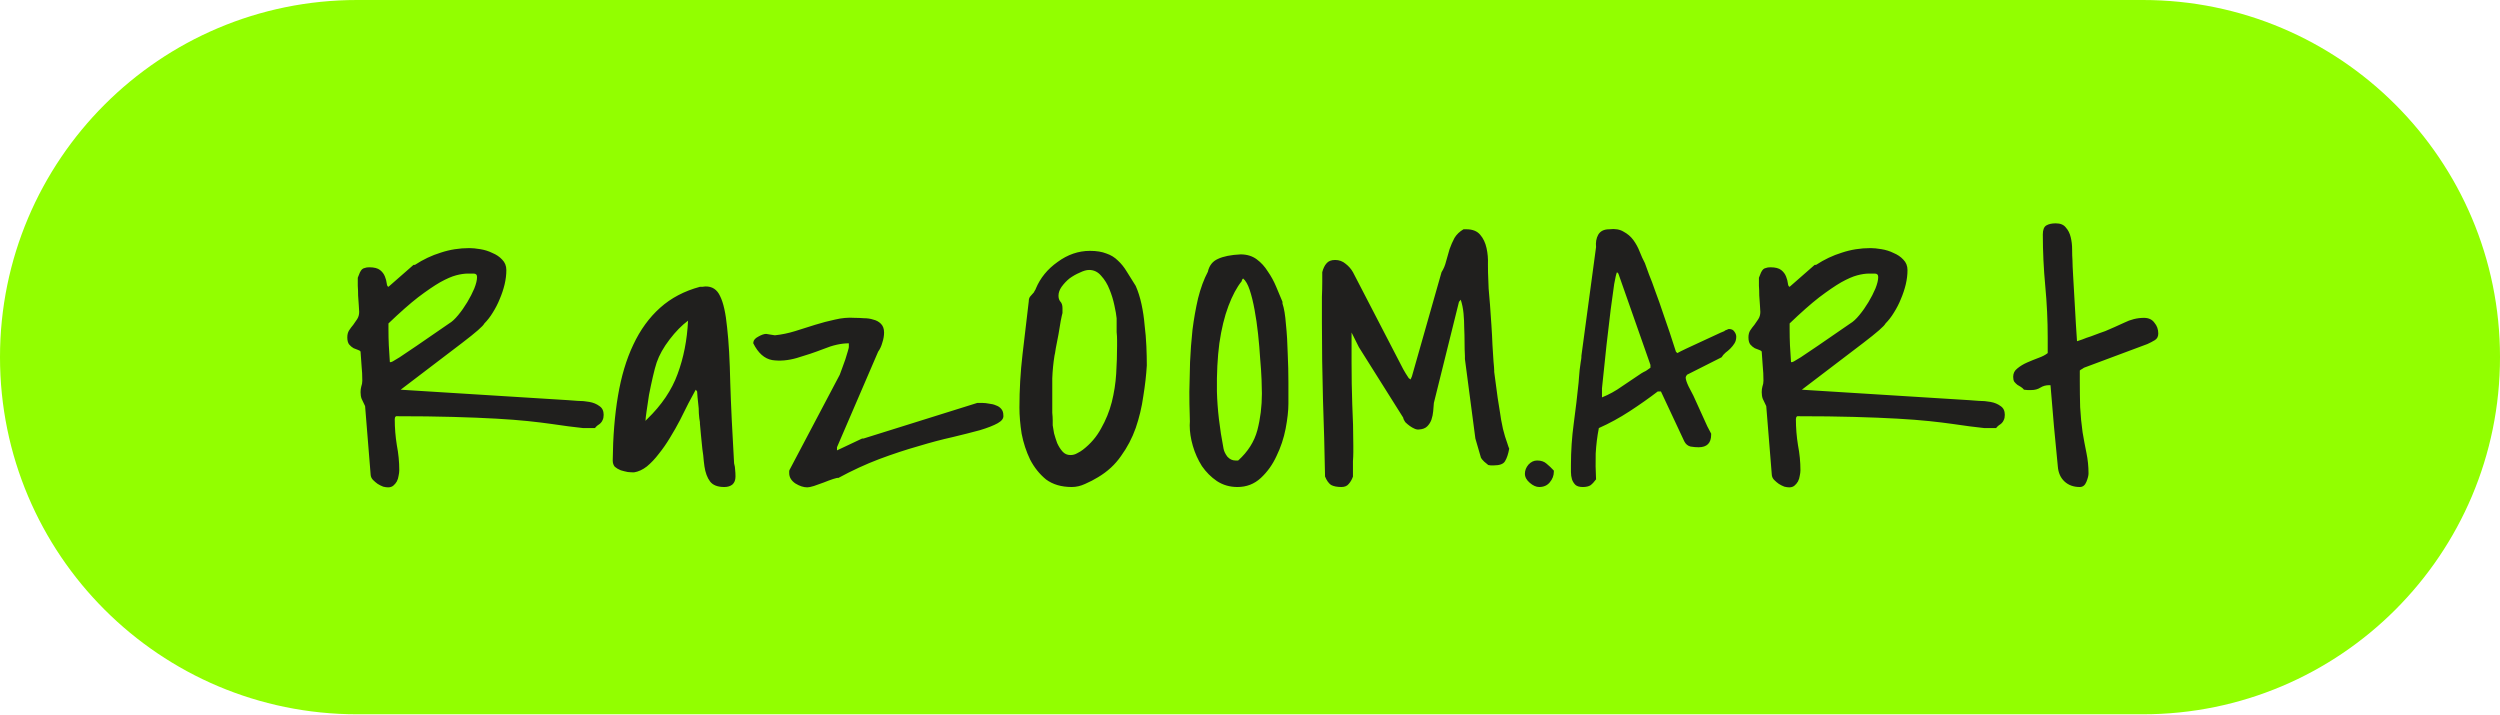
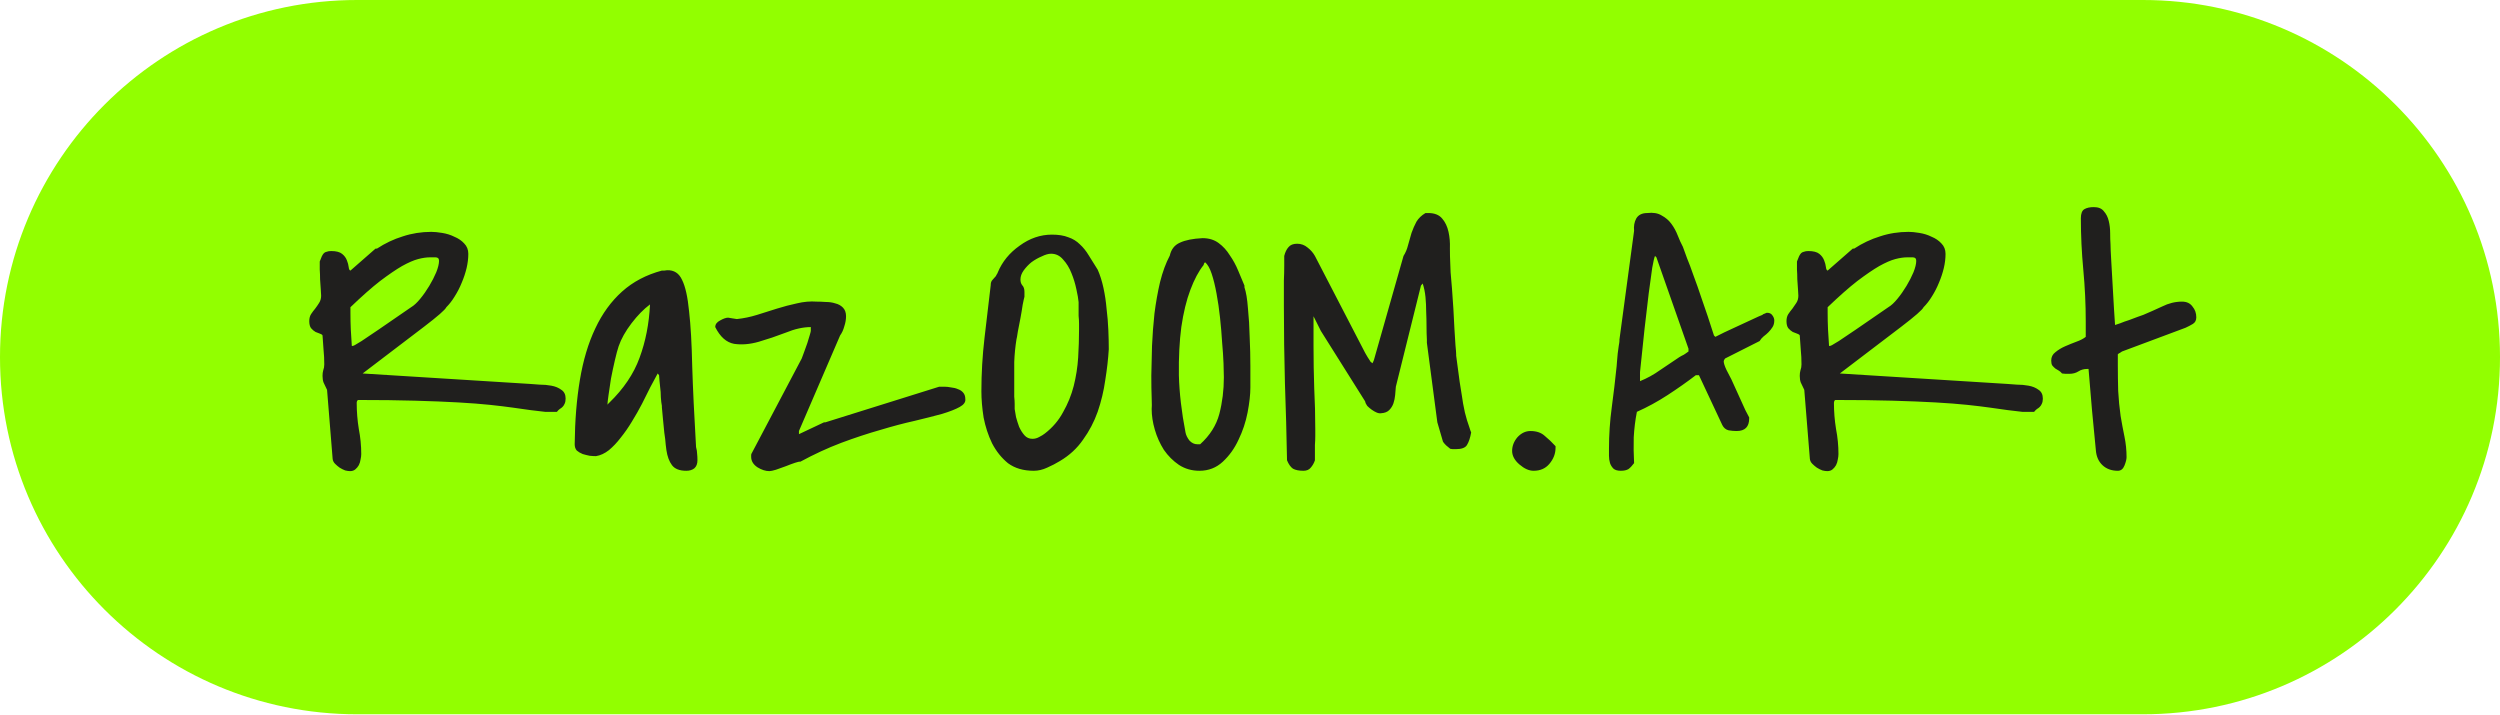
<svg xmlns="http://www.w3.org/2000/svg" width="154" height="44" viewBox="0 0 154 44" fill="none">
  <rect width="154" height="44" rx="22" fill="#92FF00" />
-   <path d="M22.49 25.016C22.404 24.829 22.332 24.679 22.275 24.564C22.232 24.45 22.211 24.314 22.211 24.156C22.211 24.027 22.225 23.913 22.254 23.812C22.297 23.698 22.318 23.576 22.318 23.447C22.318 23.132 22.304 22.838 22.275 22.566C22.261 22.294 22.239 21.994 22.211 21.664C22.196 21.621 22.146 21.585 22.06 21.557C21.974 21.528 21.881 21.492 21.781 21.449C21.681 21.392 21.587 21.313 21.502 21.213C21.43 21.113 21.394 20.969 21.394 20.783C21.394 20.611 21.43 20.468 21.502 20.354C21.587 20.225 21.674 20.11 21.759 20.01C21.845 19.895 21.924 19.781 21.996 19.666C22.082 19.537 22.125 19.387 22.125 19.215C22.125 19.143 22.117 19.014 22.103 18.828C22.089 18.628 22.075 18.42 22.06 18.205C22.06 17.99 22.053 17.79 22.039 17.604C22.039 17.403 22.039 17.267 22.039 17.195V17.152V17.109C22.096 16.98 22.139 16.873 22.168 16.787C22.211 16.701 22.254 16.637 22.297 16.594C22.34 16.551 22.397 16.522 22.468 16.508C22.54 16.479 22.633 16.465 22.748 16.465C23.049 16.465 23.27 16.522 23.414 16.637C23.557 16.751 23.657 16.887 23.715 17.045C23.772 17.188 23.808 17.324 23.822 17.453C23.836 17.582 23.872 17.654 23.929 17.668L25.476 16.314H25.562C26.064 15.985 26.593 15.734 27.152 15.562C27.711 15.376 28.298 15.283 28.914 15.283C29.1 15.283 29.322 15.305 29.58 15.348C29.852 15.391 30.102 15.469 30.332 15.584C30.575 15.684 30.776 15.82 30.933 15.992C31.105 16.164 31.191 16.379 31.191 16.637C31.191 16.923 31.155 17.217 31.084 17.518C31.012 17.818 30.912 18.119 30.783 18.42C30.668 18.706 30.525 18.986 30.353 19.258C30.196 19.516 30.024 19.738 29.837 19.924C29.766 20.081 29.308 20.482 28.462 21.127C27.617 21.771 26.357 22.731 24.681 24.006L34.994 24.65C35.137 24.665 35.33 24.679 35.574 24.693C35.832 24.693 36.075 24.715 36.304 24.758C36.548 24.801 36.755 24.887 36.927 25.016C37.099 25.13 37.185 25.309 37.185 25.553C37.185 25.682 37.164 25.789 37.121 25.875C37.092 25.947 37.049 26.011 36.992 26.068C36.949 26.111 36.892 26.154 36.82 26.197C36.763 26.24 36.705 26.297 36.648 26.369H36.283H35.918C35.631 26.34 35.33 26.305 35.015 26.262C34.715 26.219 34.356 26.169 33.941 26.111C33.54 26.054 33.067 25.997 32.523 25.939C31.979 25.882 31.327 25.832 30.568 25.789C29.809 25.746 28.921 25.71 27.904 25.682C26.901 25.653 25.734 25.639 24.402 25.639C24.388 25.639 24.366 25.66 24.337 25.703C24.323 25.746 24.316 25.782 24.316 25.811C24.316 26.355 24.359 26.892 24.445 27.422C24.545 27.938 24.595 28.453 24.595 28.969C24.595 29.069 24.581 29.184 24.552 29.312C24.538 29.427 24.502 29.542 24.445 29.656C24.388 29.756 24.316 29.842 24.23 29.914C24.144 29.986 24.037 30.021 23.908 30.021C23.822 30.021 23.722 30.007 23.607 29.979C23.492 29.936 23.378 29.878 23.263 29.807C23.163 29.735 23.07 29.656 22.984 29.57C22.898 29.484 22.848 29.384 22.834 29.27L22.49 25.016ZM23.929 20.268C23.929 20.626 23.936 20.962 23.951 21.277C23.965 21.592 23.987 21.936 24.015 22.309H24.08C24.094 22.309 24.13 22.294 24.187 22.266C24.244 22.237 24.388 22.151 24.617 22.008C24.846 21.85 25.197 21.614 25.67 21.299C26.142 20.969 26.808 20.511 27.668 19.924C27.84 19.824 28.026 19.652 28.226 19.408C28.427 19.165 28.613 18.9 28.785 18.613C28.957 18.327 29.1 18.047 29.215 17.775C29.329 17.489 29.386 17.253 29.386 17.066C29.386 16.923 29.315 16.852 29.172 16.852C29.043 16.852 28.928 16.852 28.828 16.852C28.613 16.852 28.369 16.887 28.097 16.959C27.825 17.031 27.496 17.174 27.109 17.389C26.737 17.604 26.285 17.912 25.756 18.312C25.24 18.713 24.631 19.251 23.929 19.924V20.268ZM42.857 24.006C42.728 24.235 42.578 24.514 42.406 24.844C42.248 25.159 42.077 25.503 41.89 25.875C41.704 26.233 41.496 26.598 41.267 26.971C41.052 27.329 40.823 27.658 40.58 27.959C40.351 28.26 40.107 28.518 39.849 28.732C39.591 28.933 39.327 29.055 39.054 29.098C38.94 29.098 38.811 29.09 38.668 29.076C38.524 29.047 38.381 29.012 38.238 28.969C38.095 28.912 37.973 28.84 37.873 28.754C37.787 28.654 37.744 28.525 37.744 28.367C37.758 26.906 37.865 25.581 38.066 24.393C38.267 23.189 38.582 22.137 39.011 21.234C39.441 20.318 39.992 19.559 40.666 18.957C41.339 18.355 42.155 17.926 43.115 17.668C43.144 17.668 43.194 17.668 43.265 17.668C43.351 17.654 43.408 17.646 43.437 17.646C43.867 17.632 44.175 17.833 44.361 18.248C44.562 18.649 44.705 19.294 44.791 20.182C44.891 21.055 44.955 22.187 44.984 23.576C45.027 24.951 45.106 26.605 45.22 28.539C45.263 28.697 45.285 28.833 45.285 28.947C45.299 29.062 45.306 29.198 45.306 29.355C45.306 29.57 45.242 29.735 45.113 29.85C44.984 29.95 44.819 30 44.619 30C44.203 30 43.91 29.885 43.738 29.656C43.566 29.427 43.452 29.119 43.394 28.732C43.394 28.718 43.38 28.604 43.351 28.389C43.337 28.174 43.308 27.93 43.265 27.658C43.237 27.372 43.208 27.085 43.179 26.799C43.151 26.512 43.129 26.276 43.115 26.09V26.004C43.086 25.861 43.065 25.682 43.05 25.467C43.05 25.252 43.036 25.044 43.008 24.844C42.979 24.6 42.957 24.357 42.943 24.113L42.857 24.006ZM42.384 19.752C41.998 20.038 41.618 20.425 41.246 20.912C40.873 21.399 40.608 21.872 40.451 22.33C40.379 22.545 40.3 22.838 40.215 23.211C40.129 23.583 40.05 23.956 39.978 24.328C39.921 24.686 39.871 25.023 39.828 25.338C39.785 25.639 39.763 25.832 39.763 25.918C39.778 25.918 39.792 25.904 39.806 25.875C39.835 25.846 39.856 25.825 39.871 25.811C40.759 24.951 41.382 24.027 41.74 23.039C42.112 22.037 42.327 20.941 42.384 19.752ZM48.615 29.141C48.615 29.112 48.615 29.069 48.615 29.012C48.629 28.954 48.644 28.919 48.658 28.904L51.73 23.082C51.773 22.982 51.823 22.846 51.88 22.674C51.952 22.488 52.017 22.309 52.074 22.137C52.131 21.951 52.181 21.786 52.224 21.643C52.267 21.499 52.289 21.413 52.289 21.385V21.148C51.816 21.148 51.3 21.263 50.742 21.492C50.183 21.707 49.632 21.893 49.087 22.051C48.543 22.208 48.035 22.251 47.562 22.18C47.09 22.094 46.703 21.75 46.402 21.148C46.402 20.977 46.502 20.84 46.703 20.74C46.903 20.626 47.068 20.568 47.197 20.568C47.226 20.568 47.312 20.583 47.455 20.611C47.612 20.64 47.705 20.654 47.734 20.654C48.149 20.611 48.565 20.525 48.98 20.396C49.395 20.268 49.804 20.139 50.205 20.01C50.62 19.881 51.028 19.773 51.429 19.688C51.845 19.587 52.253 19.551 52.654 19.58C52.826 19.58 53.012 19.587 53.212 19.602C53.427 19.602 53.621 19.63 53.793 19.688C53.979 19.73 54.136 19.816 54.265 19.945C54.394 20.074 54.459 20.253 54.459 20.482C54.459 20.683 54.423 20.891 54.351 21.105C54.294 21.32 54.208 21.506 54.093 21.664L51.558 27.551V27.744L53.105 27.014H53.191L60.195 24.822H60.539C60.653 24.822 60.782 24.837 60.925 24.865C61.083 24.88 61.226 24.915 61.355 24.973C61.484 25.016 61.591 25.087 61.677 25.188C61.763 25.288 61.806 25.417 61.806 25.574C61.835 25.76 61.72 25.925 61.462 26.068C61.205 26.212 60.84 26.355 60.367 26.498C59.894 26.627 59.328 26.77 58.67 26.928C58.025 27.071 57.323 27.257 56.564 27.486C55.805 27.701 55.003 27.966 54.158 28.281C53.327 28.596 52.489 28.983 51.644 29.441C51.601 29.427 51.494 29.449 51.322 29.506C51.15 29.563 50.957 29.635 50.742 29.721C50.541 29.792 50.341 29.864 50.14 29.936C49.954 29.993 49.818 30.021 49.732 30.021C49.503 30.021 49.259 29.943 49.002 29.785C48.744 29.613 48.615 29.398 48.615 29.141ZM62.797 25.105C62.797 24.012 62.86 22.918 62.988 21.824C63.115 20.712 63.243 19.628 63.371 18.57C63.371 18.424 63.407 18.315 63.48 18.242C63.553 18.169 63.626 18.087 63.699 17.996C63.699 17.978 63.717 17.941 63.754 17.887C63.79 17.832 63.808 17.796 63.808 17.777C64.082 17.121 64.528 16.574 65.148 16.137C65.768 15.681 66.433 15.453 67.144 15.453C67.545 15.453 67.882 15.508 68.156 15.617C68.429 15.708 68.666 15.854 68.867 16.055C69.067 16.237 69.25 16.465 69.414 16.738C69.578 16.994 69.76 17.285 69.961 17.613C70.106 17.941 70.225 18.315 70.316 18.734C70.407 19.154 70.471 19.582 70.507 20.02C70.562 20.457 70.599 20.895 70.617 21.332C70.635 21.751 70.644 22.143 70.644 22.508C70.608 23.109 70.535 23.747 70.425 24.422C70.334 25.078 70.179 25.725 69.961 26.363C69.742 26.983 69.441 27.557 69.058 28.086C68.694 28.615 68.22 29.052 67.636 29.398C67.399 29.544 67.135 29.681 66.843 29.809C66.57 29.936 66.296 30 66.023 30C65.385 30 64.856 29.845 64.437 29.535C64.036 29.207 63.708 28.797 63.453 28.305C63.216 27.812 63.043 27.284 62.933 26.719C62.842 26.135 62.797 25.598 62.797 25.105ZM64.847 26.199C64.865 26.327 64.893 26.491 64.929 26.691C64.984 26.892 65.048 27.092 65.121 27.293C65.212 27.494 65.321 27.667 65.449 27.812C65.576 27.958 65.74 28.031 65.941 28.031C66.087 28.031 66.224 27.995 66.351 27.922C66.497 27.849 66.615 27.776 66.707 27.703C67.181 27.338 67.554 26.901 67.828 26.391C68.119 25.88 68.338 25.342 68.484 24.777C68.63 24.194 68.721 23.611 68.757 23.027C68.794 22.426 68.812 21.852 68.812 21.305C68.812 21.232 68.812 21.113 68.812 20.949C68.812 20.785 68.803 20.621 68.785 20.457C68.785 20.275 68.785 20.102 68.785 19.938C68.785 19.773 68.785 19.664 68.785 19.609C68.767 19.409 68.721 19.145 68.648 18.816C68.575 18.47 68.475 18.142 68.347 17.832C68.22 17.504 68.046 17.221 67.828 16.984C67.627 16.747 67.381 16.629 67.09 16.629C66.925 16.629 66.734 16.684 66.515 16.793C66.296 16.884 66.087 17.003 65.886 17.148C65.704 17.294 65.54 17.467 65.394 17.668C65.267 17.85 65.203 18.033 65.203 18.215C65.203 18.361 65.239 18.479 65.312 18.57C65.403 18.662 65.449 18.798 65.449 18.98V19.281C65.431 19.336 65.394 19.5 65.34 19.773C65.303 20.029 65.257 20.302 65.203 20.594C65.148 20.885 65.093 21.168 65.039 21.441C65.002 21.697 64.975 21.852 64.957 21.906C64.884 22.362 64.838 22.827 64.82 23.301C64.82 23.775 64.82 24.23 64.82 24.668C64.82 24.723 64.82 24.823 64.82 24.969C64.82 25.115 64.82 25.27 64.82 25.434C64.838 25.598 64.847 25.753 64.847 25.898C64.847 26.044 64.847 26.145 64.847 26.199ZM73.286 26.197C73.3 26.111 73.3 25.882 73.286 25.51C73.271 25.137 73.264 24.679 73.264 24.135C73.279 23.576 73.293 22.967 73.307 22.309C73.336 21.65 73.386 20.984 73.458 20.311C73.544 19.637 73.658 18.993 73.801 18.377C73.959 17.747 74.159 17.203 74.403 16.744C74.489 16.357 74.697 16.092 75.026 15.949C75.355 15.792 75.821 15.699 76.422 15.67C76.809 15.67 77.139 15.77 77.411 15.971C77.683 16.171 77.912 16.422 78.098 16.723C78.299 17.009 78.471 17.324 78.614 17.668C78.757 18.012 78.886 18.32 79.001 18.592V18.699C79.101 18.986 79.172 19.415 79.215 19.988C79.273 20.547 79.308 21.141 79.323 21.771C79.352 22.387 79.366 22.982 79.366 23.555C79.366 24.128 79.366 24.564 79.366 24.865C79.366 25.295 79.308 25.811 79.194 26.412C79.079 26.999 78.893 27.558 78.635 28.088C78.392 28.618 78.07 29.069 77.669 29.441C77.267 29.814 76.788 30 76.229 30C75.756 30 75.334 29.878 74.962 29.635C74.603 29.391 74.296 29.083 74.038 28.711C73.794 28.324 73.608 27.909 73.479 27.465C73.35 27.021 73.286 26.598 73.286 26.197ZM75.37 27.637C75.398 27.794 75.477 27.959 75.606 28.131C75.749 28.288 75.914 28.367 76.1 28.367H76.272C76.874 27.823 77.267 27.2 77.454 26.498C77.64 25.782 77.733 25.03 77.733 24.242C77.733 24.056 77.726 23.77 77.712 23.383C77.697 22.996 77.669 22.566 77.626 22.094C77.597 21.607 77.554 21.098 77.497 20.568C77.439 20.038 77.368 19.544 77.282 19.086C77.196 18.613 77.096 18.205 76.981 17.861C76.867 17.518 76.73 17.281 76.573 17.152C76.558 17.167 76.537 17.195 76.508 17.238C76.494 17.281 76.487 17.31 76.487 17.324C76.186 17.697 75.914 18.205 75.671 18.85C75.427 19.494 75.241 20.26 75.112 21.148C74.997 22.022 74.947 23.01 74.962 24.113C74.99 25.202 75.126 26.376 75.37 27.637ZM81.623 29.355C81.595 27.766 81.552 26.183 81.495 24.607C81.451 23.018 81.43 21.428 81.43 19.838C81.43 19.723 81.43 19.523 81.43 19.236C81.43 18.936 81.43 18.62 81.43 18.291C81.444 17.962 81.451 17.654 81.451 17.367C81.451 17.081 81.451 16.88 81.451 16.766C81.509 16.537 81.595 16.357 81.709 16.229C81.824 16.085 82.003 16.014 82.246 16.014C82.49 16.014 82.705 16.092 82.891 16.25C83.077 16.393 83.228 16.565 83.342 16.766L86.436 22.738C86.45 22.767 86.5 22.853 86.586 22.996C86.672 23.139 86.737 23.24 86.78 23.297C86.794 23.311 86.816 23.326 86.844 23.34C86.873 23.354 86.887 23.369 86.887 23.383L86.973 23.189L88.799 16.766C88.928 16.565 89.021 16.343 89.079 16.1C89.15 15.842 89.222 15.591 89.293 15.348C89.379 15.104 89.48 14.875 89.594 14.66C89.723 14.445 89.909 14.266 90.153 14.123H90.325C90.711 14.123 90.998 14.238 91.184 14.467C91.37 14.682 91.499 14.954 91.571 15.283C91.642 15.598 91.671 15.935 91.657 16.293C91.657 16.637 91.664 16.938 91.678 17.195C91.678 17.296 91.685 17.489 91.7 17.775C91.728 18.062 91.757 18.398 91.785 18.785C91.814 19.172 91.843 19.587 91.871 20.031C91.9 20.461 91.922 20.869 91.936 21.256C91.965 21.643 91.986 21.979 92 22.266C92.029 22.552 92.043 22.738 92.043 22.824V22.91C92.058 23.039 92.086 23.254 92.129 23.555C92.172 23.855 92.215 24.178 92.258 24.521C92.316 24.851 92.366 25.166 92.409 25.467C92.451 25.768 92.487 25.975 92.516 26.09C92.53 26.162 92.552 26.269 92.58 26.412C92.623 26.555 92.666 26.713 92.709 26.885C92.767 27.042 92.817 27.193 92.86 27.336C92.903 27.479 92.939 27.579 92.967 27.637C92.91 27.966 92.824 28.224 92.709 28.41C92.609 28.582 92.38 28.668 92.022 28.668C91.979 28.668 91.914 28.668 91.829 28.668C91.743 28.654 91.692 28.646 91.678 28.646C91.635 28.618 91.549 28.546 91.42 28.432C91.306 28.317 91.241 28.238 91.227 28.195L90.883 27.014L90.239 22.115V21.922C90.224 21.664 90.217 21.392 90.217 21.105C90.217 20.805 90.21 20.504 90.196 20.203C90.196 19.902 90.181 19.602 90.153 19.301C90.124 19 90.067 18.721 89.981 18.463L89.873 18.592L88.326 24.822C88.312 24.98 88.298 25.152 88.284 25.338C88.269 25.51 88.233 25.682 88.176 25.854C88.119 26.011 88.033 26.147 87.918 26.262C87.804 26.376 87.639 26.441 87.424 26.455C87.338 26.469 87.245 26.455 87.145 26.412C87.045 26.369 86.944 26.312 86.844 26.24C86.744 26.169 86.651 26.09 86.565 26.004C86.493 25.904 86.45 25.811 86.436 25.725L83.707 21.385L83.256 20.482V22.33C83.256 23.204 83.27 24.063 83.299 24.908C83.342 25.739 83.364 26.591 83.364 27.465C83.364 27.537 83.364 27.665 83.364 27.852C83.364 28.023 83.356 28.21 83.342 28.41C83.342 28.611 83.342 28.804 83.342 28.99C83.342 29.162 83.342 29.284 83.342 29.355C83.285 29.527 83.199 29.678 83.084 29.807C82.984 29.936 82.834 30 82.633 30C82.361 30 82.146 29.957 81.989 29.871C81.845 29.771 81.724 29.599 81.623 29.355ZM93.934 29.184C93.934 28.983 94.006 28.797 94.149 28.625C94.306 28.453 94.485 28.367 94.686 28.367C94.929 28.367 95.123 28.432 95.266 28.561C95.424 28.689 95.574 28.833 95.717 28.99V29.055C95.717 29.298 95.631 29.52 95.459 29.721C95.302 29.907 95.087 30 94.815 30C94.629 30 94.435 29.914 94.235 29.742C94.034 29.57 93.934 29.384 93.934 29.184ZM96.77 28.646C96.77 27.787 96.827 26.935 96.942 26.09C97.056 25.245 97.157 24.4 97.243 23.555C97.243 23.512 97.25 23.419 97.264 23.275C97.278 23.118 97.293 22.953 97.307 22.781C97.336 22.609 97.357 22.452 97.371 22.309C97.4 22.151 97.414 22.051 97.414 22.008V21.922L98.317 15.219C98.288 14.932 98.331 14.682 98.446 14.467C98.575 14.238 98.804 14.123 99.133 14.123C99.491 14.08 99.785 14.13 100.014 14.273C100.258 14.402 100.458 14.574 100.616 14.789C100.773 15.004 100.902 15.24 101.002 15.498C101.103 15.756 101.21 15.992 101.325 16.207C101.396 16.408 101.482 16.644 101.582 16.916C101.697 17.188 101.826 17.532 101.969 17.947C102.127 18.363 102.306 18.871 102.506 19.473C102.721 20.074 102.965 20.805 103.237 21.664L103.323 21.75C103.423 21.693 103.609 21.6 103.881 21.471C104.168 21.342 104.461 21.206 104.762 21.062C105.077 20.919 105.371 20.783 105.643 20.654C105.915 20.525 106.108 20.439 106.223 20.396C106.237 20.368 106.273 20.346 106.33 20.332C106.402 20.303 106.452 20.282 106.481 20.268H106.524C106.667 20.268 106.774 20.325 106.846 20.439C106.918 20.54 106.953 20.64 106.953 20.74C106.953 20.898 106.918 21.034 106.846 21.148C106.774 21.263 106.689 21.37 106.588 21.471C106.502 21.557 106.402 21.643 106.287 21.729C106.187 21.814 106.108 21.908 106.051 22.008L103.924 23.082C103.867 23.154 103.838 23.211 103.838 23.254C103.838 23.369 103.896 23.547 104.01 23.791C104.139 24.035 104.239 24.228 104.311 24.371C104.354 24.457 104.425 24.615 104.526 24.844C104.626 25.073 104.733 25.309 104.848 25.553C104.963 25.796 105.07 26.033 105.17 26.262C105.285 26.477 105.364 26.627 105.407 26.713V26.777C105.407 27.293 105.149 27.551 104.633 27.551C104.476 27.551 104.311 27.537 104.139 27.508C103.967 27.465 103.838 27.357 103.752 27.186L102.313 24.113H102.119C101.575 24.529 100.995 24.937 100.379 25.338C99.763 25.739 99.133 26.083 98.489 26.369C98.388 26.885 98.324 27.408 98.295 27.938C98.281 28.467 98.288 28.997 98.317 29.527C98.202 29.685 98.088 29.807 97.973 29.893C97.858 29.964 97.701 30 97.5 30C97.3 30 97.149 29.957 97.049 29.871C96.949 29.771 96.877 29.656 96.834 29.527C96.791 29.384 96.77 29.234 96.77 29.076C96.77 28.919 96.77 28.775 96.77 28.646ZM98.682 24.479C99.112 24.307 99.527 24.078 99.928 23.791C100.343 23.505 100.737 23.24 101.11 22.996C101.153 22.967 101.203 22.939 101.26 22.91C101.332 22.881 101.396 22.846 101.453 22.803C101.511 22.76 101.582 22.71 101.668 22.652V22.48L99.692 16.852L99.606 16.766C99.563 16.852 99.506 17.095 99.434 17.496C99.377 17.897 99.305 18.42 99.219 19.064C99.147 19.695 99.061 20.425 98.961 21.256C98.875 22.087 98.782 22.975 98.682 23.92V24.479ZM108.801 25.016C108.715 24.829 108.644 24.679 108.586 24.564C108.543 24.45 108.522 24.314 108.522 24.156C108.522 24.027 108.536 23.913 108.565 23.812C108.608 23.698 108.629 23.576 108.629 23.447C108.629 23.132 108.615 22.838 108.586 22.566C108.572 22.294 108.55 21.994 108.522 21.664C108.508 21.621 108.457 21.585 108.371 21.557C108.286 21.528 108.192 21.492 108.092 21.449C107.992 21.392 107.899 21.313 107.813 21.213C107.741 21.113 107.705 20.969 107.705 20.783C107.705 20.611 107.741 20.468 107.813 20.354C107.899 20.225 107.985 20.11 108.071 20.01C108.157 19.895 108.235 19.781 108.307 19.666C108.393 19.537 108.436 19.387 108.436 19.215C108.436 19.143 108.429 19.014 108.414 18.828C108.4 18.628 108.386 18.42 108.371 18.205C108.371 17.99 108.364 17.79 108.35 17.604C108.35 17.403 108.35 17.267 108.35 17.195V17.152V17.109C108.407 16.98 108.45 16.873 108.479 16.787C108.522 16.701 108.565 16.637 108.608 16.594C108.651 16.551 108.708 16.522 108.78 16.508C108.851 16.479 108.944 16.465 109.059 16.465C109.36 16.465 109.582 16.522 109.725 16.637C109.868 16.751 109.968 16.887 110.026 17.045C110.083 17.188 110.119 17.324 110.133 17.453C110.147 17.582 110.183 17.654 110.241 17.668L111.787 16.314H111.873C112.375 15.985 112.905 15.734 113.463 15.562C114.022 15.376 114.609 15.283 115.225 15.283C115.411 15.283 115.633 15.305 115.891 15.348C116.163 15.391 116.414 15.469 116.643 15.584C116.886 15.684 117.087 15.82 117.244 15.992C117.416 16.164 117.502 16.379 117.502 16.637C117.502 16.923 117.466 17.217 117.395 17.518C117.323 17.818 117.223 18.119 117.094 18.42C116.98 18.706 116.836 18.986 116.664 19.258C116.507 19.516 116.335 19.738 116.149 19.924C116.077 20.081 115.619 20.482 114.774 21.127C113.929 21.771 112.668 22.731 110.993 24.006L121.305 24.65C121.448 24.665 121.642 24.679 121.885 24.693C122.143 24.693 122.386 24.715 122.616 24.758C122.859 24.801 123.067 24.887 123.239 25.016C123.411 25.13 123.496 25.309 123.496 25.553C123.496 25.682 123.475 25.789 123.432 25.875C123.403 25.947 123.36 26.011 123.303 26.068C123.26 26.111 123.203 26.154 123.131 26.197C123.074 26.24 123.017 26.297 122.959 26.369H122.594H122.229C121.942 26.34 121.642 26.305 121.327 26.262C121.026 26.219 120.668 26.169 120.252 26.111C119.851 26.054 119.379 25.997 118.834 25.939C118.29 25.882 117.638 25.832 116.879 25.789C116.12 25.746 115.232 25.71 114.215 25.682C113.213 25.653 112.045 25.639 110.713 25.639C110.699 25.639 110.677 25.66 110.649 25.703C110.634 25.746 110.627 25.782 110.627 25.811C110.627 26.355 110.67 26.892 110.756 27.422C110.856 27.938 110.907 28.453 110.907 28.969C110.907 29.069 110.892 29.184 110.864 29.312C110.849 29.427 110.814 29.542 110.756 29.656C110.699 29.756 110.627 29.842 110.541 29.914C110.455 29.986 110.348 30.021 110.219 30.021C110.133 30.021 110.033 30.007 109.918 29.979C109.804 29.936 109.689 29.878 109.575 29.807C109.474 29.735 109.381 29.656 109.295 29.57C109.209 29.484 109.159 29.384 109.145 29.27L108.801 25.016ZM110.241 20.268C110.241 20.626 110.248 20.962 110.262 21.277C110.276 21.592 110.298 21.936 110.327 22.309H110.391C110.405 22.309 110.441 22.294 110.498 22.266C110.556 22.237 110.699 22.151 110.928 22.008C111.157 21.85 111.508 21.614 111.981 21.299C112.453 20.969 113.119 20.511 113.979 19.924C114.151 19.824 114.337 19.652 114.537 19.408C114.738 19.165 114.924 18.9 115.096 18.613C115.268 18.327 115.411 18.047 115.526 17.775C115.64 17.489 115.698 17.253 115.698 17.066C115.698 16.923 115.626 16.852 115.483 16.852C115.354 16.852 115.239 16.852 115.139 16.852C114.924 16.852 114.681 16.887 114.409 16.959C114.136 17.031 113.807 17.174 113.42 17.389C113.048 17.604 112.597 17.912 112.067 18.312C111.551 18.713 110.942 19.251 110.241 19.924V20.268ZM126.225 23.727C126.024 23.727 125.845 23.777 125.688 23.877C125.53 23.977 125.344 24.027 125.129 24.027C125.101 24.027 125.022 24.027 124.893 24.027C124.778 24.013 124.707 24.006 124.678 24.006C124.621 23.934 124.556 23.877 124.485 23.834C124.413 23.791 124.341 23.748 124.27 23.705C124.198 23.648 124.134 23.583 124.077 23.512C124.034 23.44 124.012 23.34 124.012 23.211C124.012 22.996 124.098 22.824 124.27 22.695C124.442 22.552 124.642 22.43 124.871 22.33C125.101 22.23 125.33 22.137 125.559 22.051C125.802 21.965 125.996 21.865 126.139 21.75V20.805C126.139 19.745 126.089 18.685 125.989 17.625C125.888 16.551 125.838 15.491 125.838 14.445C125.838 14.159 125.91 13.973 126.053 13.887C126.196 13.801 126.39 13.758 126.633 13.758C126.92 13.758 127.127 13.844 127.256 14.016C127.399 14.173 127.5 14.374 127.557 14.617C127.614 14.846 127.643 15.097 127.643 15.369C127.643 15.627 127.65 15.849 127.664 16.035C127.664 16.221 127.679 16.551 127.707 17.023C127.736 17.496 127.765 17.997 127.793 18.527C127.822 19.057 127.851 19.559 127.879 20.031C127.908 20.504 127.929 20.833 127.944 21.02C128.001 21.005 128.108 20.969 128.266 20.912C128.438 20.84 128.617 20.776 128.803 20.719C128.989 20.647 129.161 20.583 129.319 20.525C129.491 20.468 129.612 20.425 129.684 20.396C130.056 20.239 130.443 20.067 130.844 19.881C131.245 19.68 131.653 19.58 132.069 19.58C132.355 19.58 132.57 19.68 132.713 19.881C132.871 20.067 132.95 20.289 132.95 20.547C132.95 20.733 132.878 20.869 132.735 20.955C132.591 21.041 132.441 21.12 132.284 21.191L128.373 22.652C128.33 22.681 128.287 22.71 128.244 22.738C128.202 22.753 128.159 22.781 128.116 22.824V23.512C128.116 24.013 128.123 24.536 128.137 25.08C128.166 25.61 128.216 26.126 128.287 26.627C128.359 27.057 128.438 27.479 128.524 27.895C128.61 28.31 128.653 28.732 128.653 29.162C128.653 29.291 128.61 29.463 128.524 29.678C128.438 29.893 128.302 30 128.116 30C127.729 30 127.414 29.885 127.17 29.656C126.927 29.427 126.791 29.119 126.762 28.732C126.69 27.988 126.612 27.171 126.526 26.283C126.454 25.395 126.383 24.543 126.311 23.727H126.225Z" fill="#201F1E" />
+   <path d="M20.147 24.016C20.061 23.829 19.989 23.679 19.932 23.564C19.889 23.45 19.868 23.314 19.868 23.156C19.868 23.027 19.882 22.913 19.911 22.812C19.954 22.698 19.975 22.576 19.975 22.447C19.975 22.132 19.961 21.838 19.932 21.566C19.918 21.294 19.896 20.994 19.868 20.664C19.853 20.621 19.803 20.585 19.717 20.557C19.631 20.528 19.538 20.492 19.438 20.449C19.338 20.392 19.245 20.313 19.159 20.213C19.087 20.113 19.051 19.969 19.051 19.783C19.051 19.611 19.087 19.468 19.159 19.354C19.245 19.225 19.331 19.11 19.416 19.01C19.503 18.895 19.581 18.781 19.653 18.666C19.739 18.537 19.782 18.387 19.782 18.215C19.782 18.143 19.775 18.014 19.76 17.828C19.746 17.628 19.732 17.42 19.717 17.205C19.717 16.99 19.71 16.79 19.696 16.604C19.696 16.403 19.696 16.267 19.696 16.195V16.152V16.109C19.753 15.98 19.796 15.873 19.825 15.787C19.868 15.701 19.911 15.637 19.954 15.594C19.997 15.551 20.054 15.522 20.125 15.508C20.197 15.479 20.29 15.465 20.405 15.465C20.706 15.465 20.928 15.522 21.071 15.637C21.214 15.751 21.314 15.887 21.372 16.045C21.429 16.188 21.465 16.324 21.479 16.453C21.493 16.582 21.529 16.654 21.587 16.668L23.133 15.315H23.219C23.721 14.985 24.25 14.734 24.809 14.562C25.368 14.376 25.955 14.283 26.571 14.283C26.757 14.283 26.979 14.305 27.237 14.348C27.509 14.391 27.76 14.469 27.989 14.584C28.232 14.684 28.433 14.82 28.59 14.992C28.762 15.164 28.848 15.379 28.848 15.637C28.848 15.923 28.812 16.217 28.741 16.518C28.669 16.818 28.569 17.119 28.44 17.42C28.325 17.706 28.182 17.986 28.01 18.258C27.853 18.516 27.681 18.738 27.495 18.924C27.423 19.081 26.965 19.482 26.12 20.127C25.275 20.771 24.014 21.731 22.338 23.006L32.651 23.65C32.794 23.665 32.987 23.679 33.231 23.693C33.489 23.693 33.732 23.715 33.962 23.758C34.205 23.801 34.413 23.887 34.584 24.016C34.756 24.13 34.842 24.309 34.842 24.553C34.842 24.682 34.821 24.789 34.778 24.875C34.749 24.947 34.706 25.011 34.649 25.068C34.606 25.111 34.549 25.154 34.477 25.197C34.42 25.24 34.362 25.297 34.305 25.369H33.94H33.575C33.288 25.34 32.987 25.305 32.672 25.262C32.372 25.219 32.014 25.169 31.598 25.111C31.197 25.054 30.724 24.997 30.18 24.939C29.636 24.882 28.984 24.832 28.225 24.789C27.466 24.746 26.578 24.71 25.561 24.682C24.558 24.653 23.391 24.639 22.059 24.639C22.045 24.639 22.023 24.66 21.995 24.703C21.98 24.746 21.973 24.782 21.973 24.811C21.973 25.355 22.016 25.892 22.102 26.422C22.202 26.938 22.253 27.453 22.253 27.969C22.253 28.069 22.238 28.184 22.209 28.312C22.195 28.427 22.159 28.542 22.102 28.656C22.045 28.756 21.973 28.842 21.887 28.914C21.801 28.986 21.694 29.021 21.565 29.021C21.479 29.021 21.379 29.007 21.264 28.979C21.15 28.936 21.035 28.878 20.92 28.807C20.82 28.735 20.727 28.656 20.641 28.57C20.555 28.484 20.505 28.384 20.491 28.27L20.147 24.016ZM21.587 19.268C21.587 19.626 21.594 19.962 21.608 20.277C21.622 20.592 21.644 20.936 21.672 21.309H21.737C21.751 21.309 21.787 21.294 21.844 21.266C21.902 21.237 22.045 21.151 22.274 21.008C22.503 20.85 22.854 20.614 23.327 20.299C23.799 19.969 24.465 19.511 25.325 18.924C25.497 18.824 25.683 18.652 25.883 18.408C26.084 18.165 26.27 17.9 26.442 17.613C26.614 17.327 26.757 17.047 26.872 16.775C26.986 16.489 27.044 16.253 27.044 16.066C27.044 15.923 26.972 15.852 26.829 15.852C26.7 15.852 26.585 15.852 26.485 15.852C26.27 15.852 26.027 15.887 25.754 15.959C25.482 16.031 25.153 16.174 24.766 16.389C24.394 16.604 23.943 16.912 23.413 17.312C22.897 17.713 22.288 18.251 21.587 18.924V19.268ZM40.514 23.006C40.385 23.235 40.235 23.514 40.063 23.844C39.906 24.159 39.734 24.503 39.547 24.875C39.361 25.233 39.154 25.598 38.924 25.971C38.709 26.329 38.48 26.658 38.237 26.959C38.008 27.26 37.764 27.518 37.506 27.732C37.249 27.933 36.984 28.055 36.712 28.098C36.597 28.098 36.468 28.09 36.325 28.076C36.181 28.047 36.038 28.012 35.895 27.969C35.752 27.912 35.63 27.84 35.53 27.754C35.444 27.654 35.401 27.525 35.401 27.367C35.415 25.906 35.523 24.581 35.723 23.393C35.924 22.189 36.239 21.137 36.669 20.234C37.098 19.318 37.65 18.559 38.323 17.957C38.996 17.355 39.812 16.926 40.772 16.668C40.801 16.668 40.851 16.668 40.922 16.668C41.008 16.654 41.066 16.646 41.094 16.646C41.524 16.632 41.832 16.833 42.018 17.248C42.219 17.649 42.362 18.294 42.448 19.182C42.548 20.055 42.612 21.187 42.641 22.576C42.684 23.951 42.763 25.605 42.877 27.539C42.92 27.697 42.942 27.833 42.942 27.947C42.956 28.062 42.963 28.198 42.963 28.355C42.963 28.57 42.899 28.735 42.77 28.85C42.641 28.95 42.476 29 42.276 29C41.861 29 41.567 28.885 41.395 28.656C41.223 28.427 41.109 28.119 41.051 27.732C41.051 27.718 41.037 27.604 41.008 27.389C40.994 27.174 40.965 26.93 40.922 26.658C40.894 26.372 40.865 26.085 40.837 25.799C40.808 25.512 40.786 25.276 40.772 25.09V25.004C40.743 24.861 40.722 24.682 40.708 24.467C40.708 24.252 40.693 24.044 40.665 23.844C40.636 23.6 40.614 23.357 40.6 23.113L40.514 23.006ZM40.041 18.752C39.655 19.038 39.275 19.425 38.903 19.912C38.531 20.399 38.266 20.872 38.108 21.33C38.036 21.545 37.958 21.838 37.872 22.211C37.786 22.583 37.707 22.956 37.635 23.328C37.578 23.686 37.528 24.023 37.485 24.338C37.442 24.639 37.42 24.832 37.42 24.918C37.435 24.918 37.449 24.904 37.463 24.875C37.492 24.846 37.514 24.825 37.528 24.811C38.416 23.951 39.039 23.027 39.397 22.039C39.769 21.037 39.984 19.941 40.041 18.752ZM46.272 28.141C46.272 28.112 46.272 28.069 46.272 28.012C46.286 27.954 46.301 27.919 46.315 27.904L49.387 22.082C49.43 21.982 49.48 21.846 49.538 21.674C49.609 21.488 49.674 21.309 49.731 21.137C49.788 20.951 49.838 20.786 49.881 20.643C49.924 20.499 49.946 20.413 49.946 20.385V20.148C49.473 20.148 48.958 20.263 48.399 20.492C47.84 20.707 47.289 20.893 46.745 21.051C46.2 21.208 45.692 21.251 45.219 21.18C44.747 21.094 44.36 20.75 44.059 20.148C44.059 19.977 44.159 19.84 44.36 19.74C44.56 19.626 44.725 19.568 44.854 19.568C44.883 19.568 44.969 19.583 45.112 19.611C45.269 19.64 45.362 19.654 45.391 19.654C45.806 19.611 46.222 19.525 46.637 19.396C47.053 19.268 47.461 19.139 47.862 19.01C48.277 18.881 48.685 18.773 49.087 18.688C49.502 18.587 49.91 18.551 50.311 18.58C50.483 18.58 50.669 18.587 50.87 18.602C51.084 18.602 51.278 18.63 51.45 18.688C51.636 18.73 51.794 18.816 51.922 18.945C52.051 19.074 52.116 19.253 52.116 19.482C52.116 19.683 52.08 19.891 52.008 20.105C51.951 20.32 51.865 20.506 51.751 20.664L49.215 26.551V26.744L50.762 26.014H50.848L57.852 23.822H58.196C58.31 23.822 58.439 23.837 58.583 23.865C58.74 23.88 58.883 23.915 59.012 23.973C59.141 24.016 59.249 24.087 59.334 24.188C59.42 24.288 59.463 24.417 59.463 24.574C59.492 24.76 59.377 24.925 59.12 25.068C58.862 25.212 58.497 25.355 58.024 25.498C57.551 25.627 56.986 25.77 56.327 25.928C55.682 26.071 54.98 26.257 54.221 26.486C53.462 26.701 52.66 26.966 51.815 27.281C50.984 27.596 50.146 27.983 49.301 28.441C49.258 28.427 49.151 28.449 48.979 28.506C48.807 28.563 48.614 28.635 48.399 28.721C48.198 28.792 47.998 28.864 47.797 28.936C47.611 28.993 47.475 29.021 47.389 29.021C47.16 29.021 46.916 28.943 46.659 28.785C46.401 28.613 46.272 28.398 46.272 28.141ZM60.454 24.105C60.454 23.012 60.517 21.918 60.645 20.824C60.773 19.712 60.9 18.628 61.028 17.57C61.028 17.424 61.064 17.315 61.137 17.242C61.21 17.169 61.283 17.087 61.356 16.996C61.356 16.978 61.374 16.941 61.411 16.887C61.447 16.832 61.465 16.796 61.465 16.777C61.739 16.121 62.185 15.574 62.805 15.137C63.425 14.681 64.09 14.453 64.801 14.453C65.202 14.453 65.54 14.508 65.813 14.617C66.087 14.708 66.323 14.854 66.524 15.055C66.725 15.237 66.907 15.465 67.071 15.738C67.235 15.993 67.417 16.285 67.618 16.613C67.763 16.941 67.882 17.315 67.973 17.734C68.064 18.154 68.128 18.582 68.165 19.02C68.219 19.457 68.256 19.895 68.274 20.332C68.292 20.751 68.301 21.143 68.301 21.508C68.265 22.109 68.192 22.747 68.083 23.422C67.991 24.078 67.837 24.725 67.618 25.363C67.399 25.983 67.098 26.557 66.715 27.086C66.351 27.615 65.877 28.052 65.293 28.398C65.056 28.544 64.792 28.681 64.501 28.809C64.227 28.936 63.954 29 63.68 29C63.042 29 62.514 28.845 62.094 28.535C61.693 28.207 61.365 27.797 61.11 27.305C60.873 26.812 60.7 26.284 60.59 25.719C60.499 25.135 60.454 24.598 60.454 24.105ZM62.504 25.199C62.523 25.327 62.55 25.491 62.587 25.691C62.641 25.892 62.705 26.092 62.778 26.293C62.869 26.494 62.978 26.667 63.106 26.812C63.234 26.958 63.398 27.031 63.598 27.031C63.744 27.031 63.881 26.995 64.008 26.922C64.154 26.849 64.273 26.776 64.364 26.703C64.838 26.338 65.212 25.901 65.485 25.391C65.777 24.88 65.995 24.342 66.141 23.777C66.287 23.194 66.378 22.611 66.415 22.027C66.451 21.426 66.469 20.852 66.469 20.305C66.469 20.232 66.469 20.113 66.469 19.949C66.469 19.785 66.46 19.621 66.442 19.457C66.442 19.275 66.442 19.102 66.442 18.938C66.442 18.773 66.442 18.664 66.442 18.609C66.424 18.409 66.378 18.145 66.305 17.816C66.232 17.47 66.132 17.142 66.004 16.832C65.877 16.504 65.704 16.221 65.485 15.984C65.284 15.747 65.038 15.629 64.747 15.629C64.583 15.629 64.391 15.684 64.172 15.793C63.954 15.884 63.744 16.003 63.544 16.148C63.361 16.294 63.197 16.467 63.051 16.668C62.924 16.85 62.86 17.033 62.86 17.215C62.86 17.361 62.896 17.479 62.969 17.57C63.06 17.662 63.106 17.798 63.106 17.98V18.281C63.088 18.336 63.051 18.5 62.997 18.773C62.96 19.029 62.915 19.302 62.86 19.594C62.805 19.885 62.751 20.168 62.696 20.441C62.659 20.697 62.632 20.852 62.614 20.906C62.541 21.362 62.495 21.827 62.477 22.301C62.477 22.775 62.477 23.23 62.477 23.668C62.477 23.723 62.477 23.823 62.477 23.969C62.477 24.115 62.477 24.27 62.477 24.434C62.495 24.598 62.504 24.753 62.504 24.898C62.504 25.044 62.504 25.145 62.504 25.199ZM70.943 25.197C70.957 25.111 70.957 24.882 70.943 24.51C70.928 24.137 70.921 23.679 70.921 23.135C70.936 22.576 70.95 21.967 70.964 21.309C70.993 20.65 71.043 19.984 71.115 19.311C71.201 18.637 71.315 17.993 71.459 17.377C71.616 16.747 71.817 16.203 72.06 15.744C72.146 15.357 72.354 15.092 72.683 14.949C73.013 14.792 73.478 14.699 74.08 14.67C74.466 14.67 74.796 14.77 75.068 14.971C75.34 15.171 75.569 15.422 75.755 15.723C75.956 16.009 76.128 16.324 76.271 16.668C76.414 17.012 76.543 17.32 76.658 17.592V17.699C76.758 17.986 76.83 18.415 76.873 18.988C76.93 19.547 76.966 20.141 76.98 20.771C77.009 21.387 77.023 21.982 77.023 22.555C77.023 23.128 77.023 23.564 77.023 23.865C77.023 24.295 76.966 24.811 76.851 25.412C76.737 25.999 76.55 26.558 76.293 27.088C76.049 27.618 75.727 28.069 75.326 28.441C74.925 28.814 74.445 29 73.886 29C73.414 29 72.991 28.878 72.619 28.635C72.261 28.391 71.953 28.083 71.695 27.711C71.451 27.324 71.265 26.909 71.136 26.465C71.007 26.021 70.943 25.598 70.943 25.197ZM73.027 26.637C73.055 26.794 73.134 26.959 73.263 27.131C73.406 27.288 73.571 27.367 73.757 27.367H73.929C74.531 26.823 74.925 26.2 75.111 25.498C75.297 24.782 75.39 24.03 75.39 23.242C75.39 23.056 75.383 22.77 75.369 22.383C75.354 21.996 75.326 21.566 75.283 21.094C75.254 20.607 75.211 20.098 75.154 19.568C75.097 19.038 75.025 18.544 74.939 18.086C74.853 17.613 74.753 17.205 74.638 16.861C74.524 16.518 74.388 16.281 74.23 16.152C74.216 16.167 74.194 16.195 74.165 16.238C74.151 16.281 74.144 16.31 74.144 16.324C73.843 16.697 73.571 17.205 73.328 17.85C73.084 18.494 72.898 19.26 72.769 20.148C72.654 21.022 72.604 22.01 72.619 23.113C72.647 24.202 72.783 25.376 73.027 26.637ZM79.281 28.355C79.252 26.766 79.209 25.183 79.152 23.607C79.109 22.018 79.087 20.428 79.087 18.838C79.087 18.723 79.087 18.523 79.087 18.236C79.087 17.936 79.087 17.62 79.087 17.291C79.102 16.962 79.109 16.654 79.109 16.367C79.109 16.081 79.109 15.88 79.109 15.766C79.166 15.537 79.252 15.357 79.367 15.229C79.481 15.085 79.66 15.014 79.904 15.014C80.147 15.014 80.362 15.092 80.548 15.25C80.734 15.393 80.885 15.565 80.999 15.766L84.093 21.738C84.107 21.767 84.157 21.853 84.243 21.996C84.329 22.139 84.394 22.24 84.437 22.297C84.451 22.311 84.473 22.326 84.501 22.34C84.53 22.354 84.544 22.369 84.544 22.383L84.63 22.189L86.456 15.766C86.585 15.565 86.678 15.343 86.736 15.1C86.807 14.842 86.879 14.591 86.95 14.348C87.036 14.104 87.137 13.875 87.251 13.66C87.38 13.445 87.566 13.266 87.81 13.123H87.982C88.368 13.123 88.655 13.238 88.841 13.467C89.027 13.682 89.156 13.954 89.228 14.283C89.299 14.598 89.328 14.935 89.314 15.293C89.314 15.637 89.321 15.938 89.335 16.195C89.335 16.296 89.342 16.489 89.357 16.775C89.385 17.062 89.414 17.398 89.443 17.785C89.471 18.172 89.5 18.587 89.529 19.031C89.557 19.461 89.579 19.869 89.593 20.256C89.622 20.643 89.643 20.979 89.657 21.266C89.686 21.552 89.7 21.738 89.7 21.824V21.91C89.715 22.039 89.743 22.254 89.786 22.555C89.829 22.855 89.872 23.178 89.915 23.521C89.973 23.851 90.023 24.166 90.066 24.467C90.109 24.768 90.144 24.975 90.173 25.09C90.187 25.162 90.209 25.269 90.238 25.412C90.281 25.555 90.323 25.713 90.367 25.885C90.424 26.042 90.474 26.193 90.517 26.336C90.56 26.479 90.596 26.579 90.624 26.637C90.567 26.966 90.481 27.224 90.367 27.41C90.266 27.582 90.037 27.668 89.679 27.668C89.636 27.668 89.572 27.668 89.486 27.668C89.4 27.654 89.35 27.646 89.335 27.646C89.292 27.618 89.206 27.546 89.077 27.432C88.963 27.317 88.898 27.238 88.884 27.195L88.54 26.014L87.896 21.115V20.922C87.881 20.664 87.874 20.392 87.874 20.105C87.874 19.805 87.867 19.504 87.853 19.203C87.853 18.902 87.838 18.602 87.81 18.301C87.781 18 87.724 17.721 87.638 17.463L87.531 17.592L85.984 23.822C85.969 23.98 85.955 24.152 85.941 24.338C85.926 24.51 85.891 24.682 85.833 24.854C85.776 25.011 85.69 25.147 85.575 25.262C85.461 25.376 85.296 25.441 85.081 25.455C84.995 25.469 84.902 25.455 84.802 25.412C84.702 25.369 84.602 25.312 84.501 25.24C84.401 25.169 84.308 25.09 84.222 25.004C84.15 24.904 84.107 24.811 84.093 24.725L81.365 20.385L80.913 19.482V21.33C80.913 22.204 80.928 23.063 80.956 23.908C80.999 24.739 81.021 25.591 81.021 26.465C81.021 26.537 81.021 26.665 81.021 26.852C81.021 27.023 81.014 27.21 80.999 27.41C80.999 27.611 80.999 27.804 80.999 27.99C80.999 28.162 80.999 28.284 80.999 28.355C80.942 28.527 80.856 28.678 80.742 28.807C80.641 28.936 80.491 29 80.29 29C80.018 29 79.803 28.957 79.646 28.871C79.502 28.771 79.381 28.599 79.281 28.355ZM93.147 27.775C93.147 27.475 93.255 27.195 93.47 26.938C93.706 26.68 93.975 26.551 94.275 26.551C94.641 26.551 94.931 26.648 95.145 26.841C95.382 27.034 95.607 27.249 95.822 27.485V27.582C95.822 27.947 95.693 28.28 95.436 28.581C95.199 28.86 94.877 29 94.469 29C94.189 29 93.899 28.871 93.599 28.613C93.298 28.355 93.147 28.076 93.147 27.775ZM99.113 27.646C99.113 26.787 99.17 25.935 99.285 25.09C99.399 24.245 99.499 23.4 99.585 22.555C99.585 22.512 99.593 22.419 99.607 22.275C99.621 22.118 99.635 21.953 99.65 21.781C99.678 21.609 99.7 21.452 99.714 21.309C99.743 21.151 99.757 21.051 99.757 21.008V20.922L100.66 14.219C100.631 13.932 100.674 13.682 100.789 13.467C100.917 13.238 101.147 13.123 101.476 13.123C101.834 13.08 102.128 13.13 102.357 13.273C102.6 13.402 102.801 13.574 102.958 13.789C103.116 14.004 103.245 14.24 103.345 14.498C103.445 14.756 103.553 14.992 103.667 15.207C103.739 15.408 103.825 15.644 103.925 15.916C104.04 16.188 104.169 16.532 104.312 16.947C104.47 17.363 104.649 17.871 104.849 18.473C105.064 19.074 105.307 19.805 105.58 20.664L105.665 20.75C105.766 20.693 105.952 20.6 106.224 20.471C106.511 20.342 106.804 20.206 107.105 20.062C107.42 19.919 107.714 19.783 107.986 19.654C108.258 19.525 108.451 19.439 108.566 19.396C108.58 19.368 108.616 19.346 108.673 19.332C108.745 19.303 108.795 19.282 108.824 19.268H108.867C109.01 19.268 109.117 19.325 109.189 19.439C109.261 19.54 109.296 19.64 109.296 19.74C109.296 19.898 109.261 20.034 109.189 20.148C109.117 20.263 109.031 20.37 108.931 20.471C108.845 20.557 108.745 20.643 108.63 20.729C108.53 20.814 108.451 20.908 108.394 21.008L106.267 22.082C106.21 22.154 106.181 22.211 106.181 22.254C106.181 22.369 106.238 22.547 106.353 22.791C106.482 23.035 106.582 23.228 106.654 23.371C106.697 23.457 106.768 23.615 106.869 23.844C106.969 24.073 107.076 24.309 107.191 24.553C107.305 24.796 107.413 25.033 107.513 25.262C107.628 25.477 107.707 25.627 107.749 25.713V25.777C107.749 26.293 107.492 26.551 106.976 26.551C106.818 26.551 106.654 26.537 106.482 26.508C106.31 26.465 106.181 26.357 106.095 26.186L104.656 23.113H104.462C103.918 23.529 103.338 23.937 102.722 24.338C102.106 24.739 101.476 25.083 100.832 25.369C100.731 25.885 100.667 26.408 100.638 26.938C100.624 27.467 100.631 27.997 100.66 28.527C100.545 28.685 100.43 28.807 100.316 28.893C100.201 28.964 100.044 29 99.843 29C99.643 29 99.492 28.957 99.392 28.871C99.292 28.771 99.22 28.656 99.177 28.527C99.134 28.384 99.113 28.234 99.113 28.076C99.113 27.919 99.113 27.775 99.113 27.646ZM101.025 23.479C101.455 23.307 101.87 23.078 102.271 22.791C102.686 22.505 103.08 22.24 103.453 21.996C103.496 21.967 103.546 21.939 103.603 21.91C103.675 21.881 103.739 21.846 103.796 21.803C103.854 21.76 103.925 21.71 104.011 21.652V21.48L102.035 15.852L101.949 15.766C101.906 15.852 101.848 16.095 101.777 16.496C101.72 16.897 101.648 17.42 101.562 18.064C101.49 18.695 101.404 19.425 101.304 20.256C101.218 21.087 101.125 21.975 101.025 22.92V23.479ZM111.144 24.016C111.058 23.829 110.986 23.679 110.929 23.564C110.886 23.45 110.865 23.314 110.865 23.156C110.865 23.027 110.879 22.913 110.908 22.812C110.951 22.698 110.972 22.576 110.972 22.447C110.972 22.132 110.958 21.838 110.929 21.566C110.915 21.294 110.893 20.994 110.865 20.664C110.85 20.621 110.8 20.585 110.714 20.557C110.628 20.528 110.535 20.492 110.435 20.449C110.335 20.392 110.242 20.313 110.156 20.213C110.084 20.113 110.048 19.969 110.048 19.783C110.048 19.611 110.084 19.468 110.156 19.354C110.242 19.225 110.328 19.11 110.414 19.01C110.499 18.895 110.578 18.781 110.65 18.666C110.736 18.537 110.779 18.387 110.779 18.215C110.779 18.143 110.772 18.014 110.757 17.828C110.743 17.628 110.729 17.42 110.714 17.205C110.714 16.99 110.707 16.79 110.693 16.604C110.693 16.403 110.693 16.267 110.693 16.195V16.152V16.109C110.75 15.98 110.793 15.873 110.822 15.787C110.865 15.701 110.908 15.637 110.951 15.594C110.994 15.551 111.051 15.522 111.123 15.508C111.194 15.479 111.287 15.465 111.402 15.465C111.703 15.465 111.925 15.522 112.068 15.637C112.211 15.751 112.311 15.887 112.369 16.045C112.426 16.188 112.462 16.324 112.476 16.453C112.49 16.582 112.526 16.654 112.583 16.668L114.13 15.315H114.216C114.718 14.985 115.248 14.734 115.806 14.562C116.365 14.376 116.952 14.283 117.568 14.283C117.754 14.283 117.976 14.305 118.234 14.348C118.506 14.391 118.757 14.469 118.986 14.584C119.229 14.684 119.43 14.82 119.587 14.992C119.759 15.164 119.845 15.379 119.845 15.637C119.845 15.923 119.809 16.217 119.738 16.518C119.666 16.818 119.566 17.119 119.437 17.42C119.322 17.706 119.179 17.986 119.007 18.258C118.85 18.516 118.678 18.738 118.492 18.924C118.42 19.081 117.962 19.482 117.117 20.127C116.272 20.771 115.011 21.731 113.335 23.006L123.648 23.65C123.791 23.665 123.984 23.679 124.228 23.693C124.486 23.693 124.729 23.715 124.958 23.758C125.202 23.801 125.41 23.887 125.582 24.016C125.753 24.13 125.839 24.309 125.839 24.553C125.839 24.682 125.818 24.789 125.775 24.875C125.746 24.947 125.703 25.011 125.646 25.068C125.603 25.111 125.546 25.154 125.474 25.197C125.417 25.24 125.359 25.297 125.302 25.369H124.937H124.572C124.285 25.34 123.984 25.305 123.669 25.262C123.369 25.219 123.011 25.169 122.595 25.111C122.194 25.054 121.721 24.997 121.177 24.939C120.633 24.882 119.981 24.832 119.222 24.789C118.463 24.746 117.575 24.71 116.558 24.682C115.555 24.653 114.388 24.639 113.056 24.639C113.042 24.639 113.02 24.66 112.992 24.703C112.977 24.746 112.97 24.782 112.97 24.811C112.97 25.355 113.013 25.892 113.099 26.422C113.199 26.938 113.249 27.453 113.249 27.969C113.249 28.069 113.235 28.184 113.207 28.312C113.192 28.427 113.156 28.542 113.099 28.656C113.042 28.756 112.97 28.842 112.884 28.914C112.798 28.986 112.691 29.021 112.562 29.021C112.476 29.021 112.376 29.007 112.261 28.979C112.147 28.936 112.032 28.878 111.917 28.807C111.817 28.735 111.724 28.656 111.638 28.57C111.552 28.484 111.502 28.384 111.488 28.27L111.144 24.016ZM112.583 19.268C112.583 19.626 112.591 19.962 112.605 20.277C112.619 20.592 112.641 20.936 112.669 21.309H112.734C112.748 21.309 112.784 21.294 112.841 21.266C112.899 21.237 113.042 21.151 113.271 21.008C113.5 20.85 113.851 20.614 114.324 20.299C114.796 19.969 115.462 19.511 116.322 18.924C116.494 18.824 116.68 18.652 116.88 18.408C117.081 18.165 117.267 17.9 117.439 17.613C117.611 17.327 117.754 17.047 117.869 16.775C117.983 16.489 118.04 16.253 118.04 16.066C118.04 15.923 117.969 15.852 117.826 15.852C117.697 15.852 117.582 15.852 117.482 15.852C117.267 15.852 117.024 15.887 116.751 15.959C116.479 16.031 116.15 16.174 115.763 16.389C115.391 16.604 114.94 16.912 114.41 17.312C113.894 17.713 113.285 18.251 112.583 18.924V19.268ZM128.568 22.727C128.367 22.727 128.188 22.777 128.031 22.877C127.873 22.977 127.687 23.027 127.472 23.027C127.443 23.027 127.365 23.027 127.236 23.027C127.121 23.013 127.05 23.006 127.021 23.006C126.964 22.934 126.899 22.877 126.828 22.834C126.756 22.791 126.684 22.748 126.613 22.705C126.541 22.648 126.477 22.583 126.419 22.512C126.376 22.44 126.355 22.34 126.355 22.211C126.355 21.996 126.441 21.824 126.613 21.695C126.785 21.552 126.985 21.43 127.214 21.33C127.443 21.23 127.673 21.137 127.902 21.051C128.145 20.965 128.339 20.865 128.482 20.75V19.805C128.482 18.745 128.432 17.685 128.332 16.625C128.231 15.551 128.181 14.491 128.181 13.445C128.181 13.159 128.253 12.973 128.396 12.887C128.539 12.801 128.733 12.758 128.976 12.758C129.262 12.758 129.47 12.844 129.599 13.016C129.742 13.173 129.843 13.374 129.9 13.617C129.957 13.846 129.986 14.097 129.986 14.369C129.986 14.627 129.993 14.849 130.007 15.035C130.007 15.221 130.022 15.551 130.05 16.023C130.079 16.496 130.108 16.997 130.136 17.527C130.165 18.057 130.193 18.559 130.222 19.031C130.251 19.504 130.272 19.833 130.287 20.02C130.344 20.005 130.451 19.969 130.609 19.912C130.781 19.84 130.96 19.776 131.146 19.719C131.332 19.647 131.504 19.583 131.662 19.525C131.833 19.468 131.955 19.425 132.027 19.396C132.399 19.239 132.786 19.067 133.187 18.881C133.588 18.68 133.996 18.58 134.412 18.58C134.698 18.58 134.913 18.68 135.056 18.881C135.214 19.067 135.292 19.289 135.292 19.547C135.292 19.733 135.221 19.869 135.078 19.955C134.934 20.041 134.784 20.12 134.626 20.191L130.716 21.652C130.673 21.681 130.63 21.71 130.587 21.738C130.544 21.753 130.501 21.781 130.458 21.824V22.512C130.458 23.013 130.466 23.536 130.48 24.08C130.509 24.61 130.559 25.126 130.63 25.627C130.702 26.057 130.781 26.479 130.867 26.895C130.953 27.31 130.996 27.732 130.996 28.162C130.996 28.291 130.953 28.463 130.867 28.678C130.781 28.893 130.645 29 130.458 29C130.072 29 129.757 28.885 129.513 28.656C129.27 28.427 129.134 28.119 129.105 27.732C129.033 26.988 128.955 26.171 128.869 25.283C128.797 24.395 128.725 23.543 128.654 22.727H128.568Z" fill="#201F1E" />
</svg>
